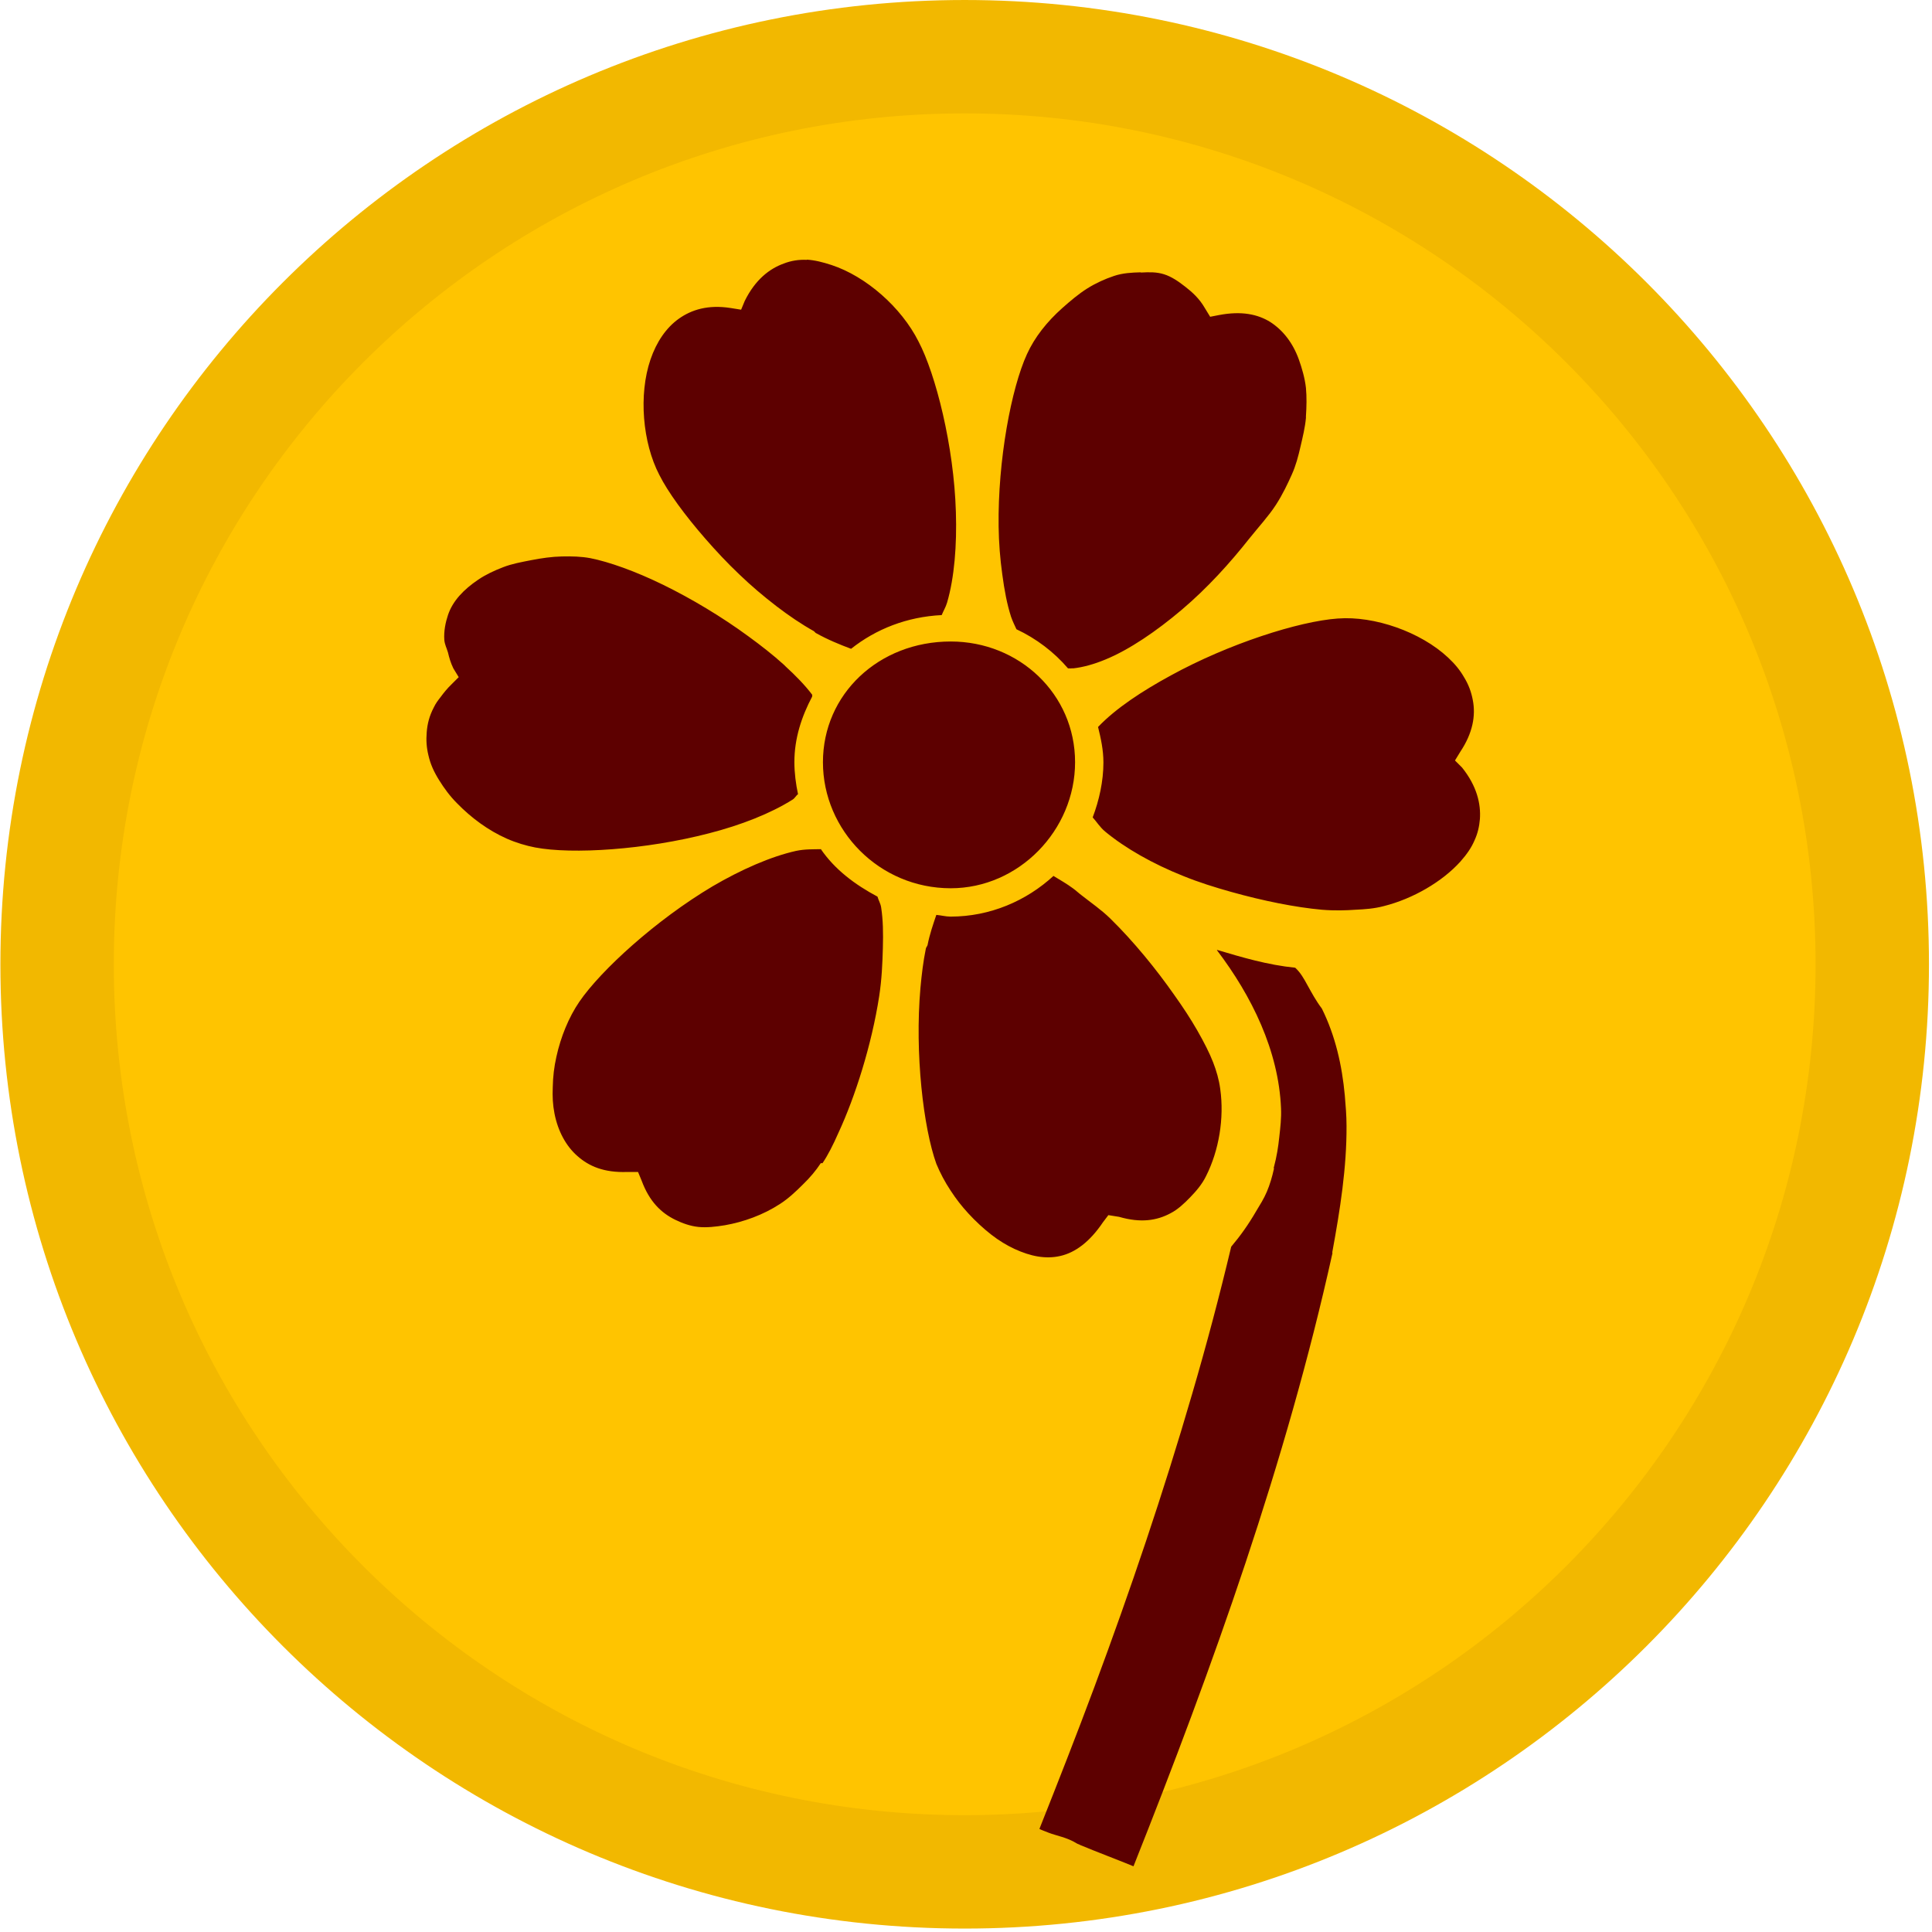
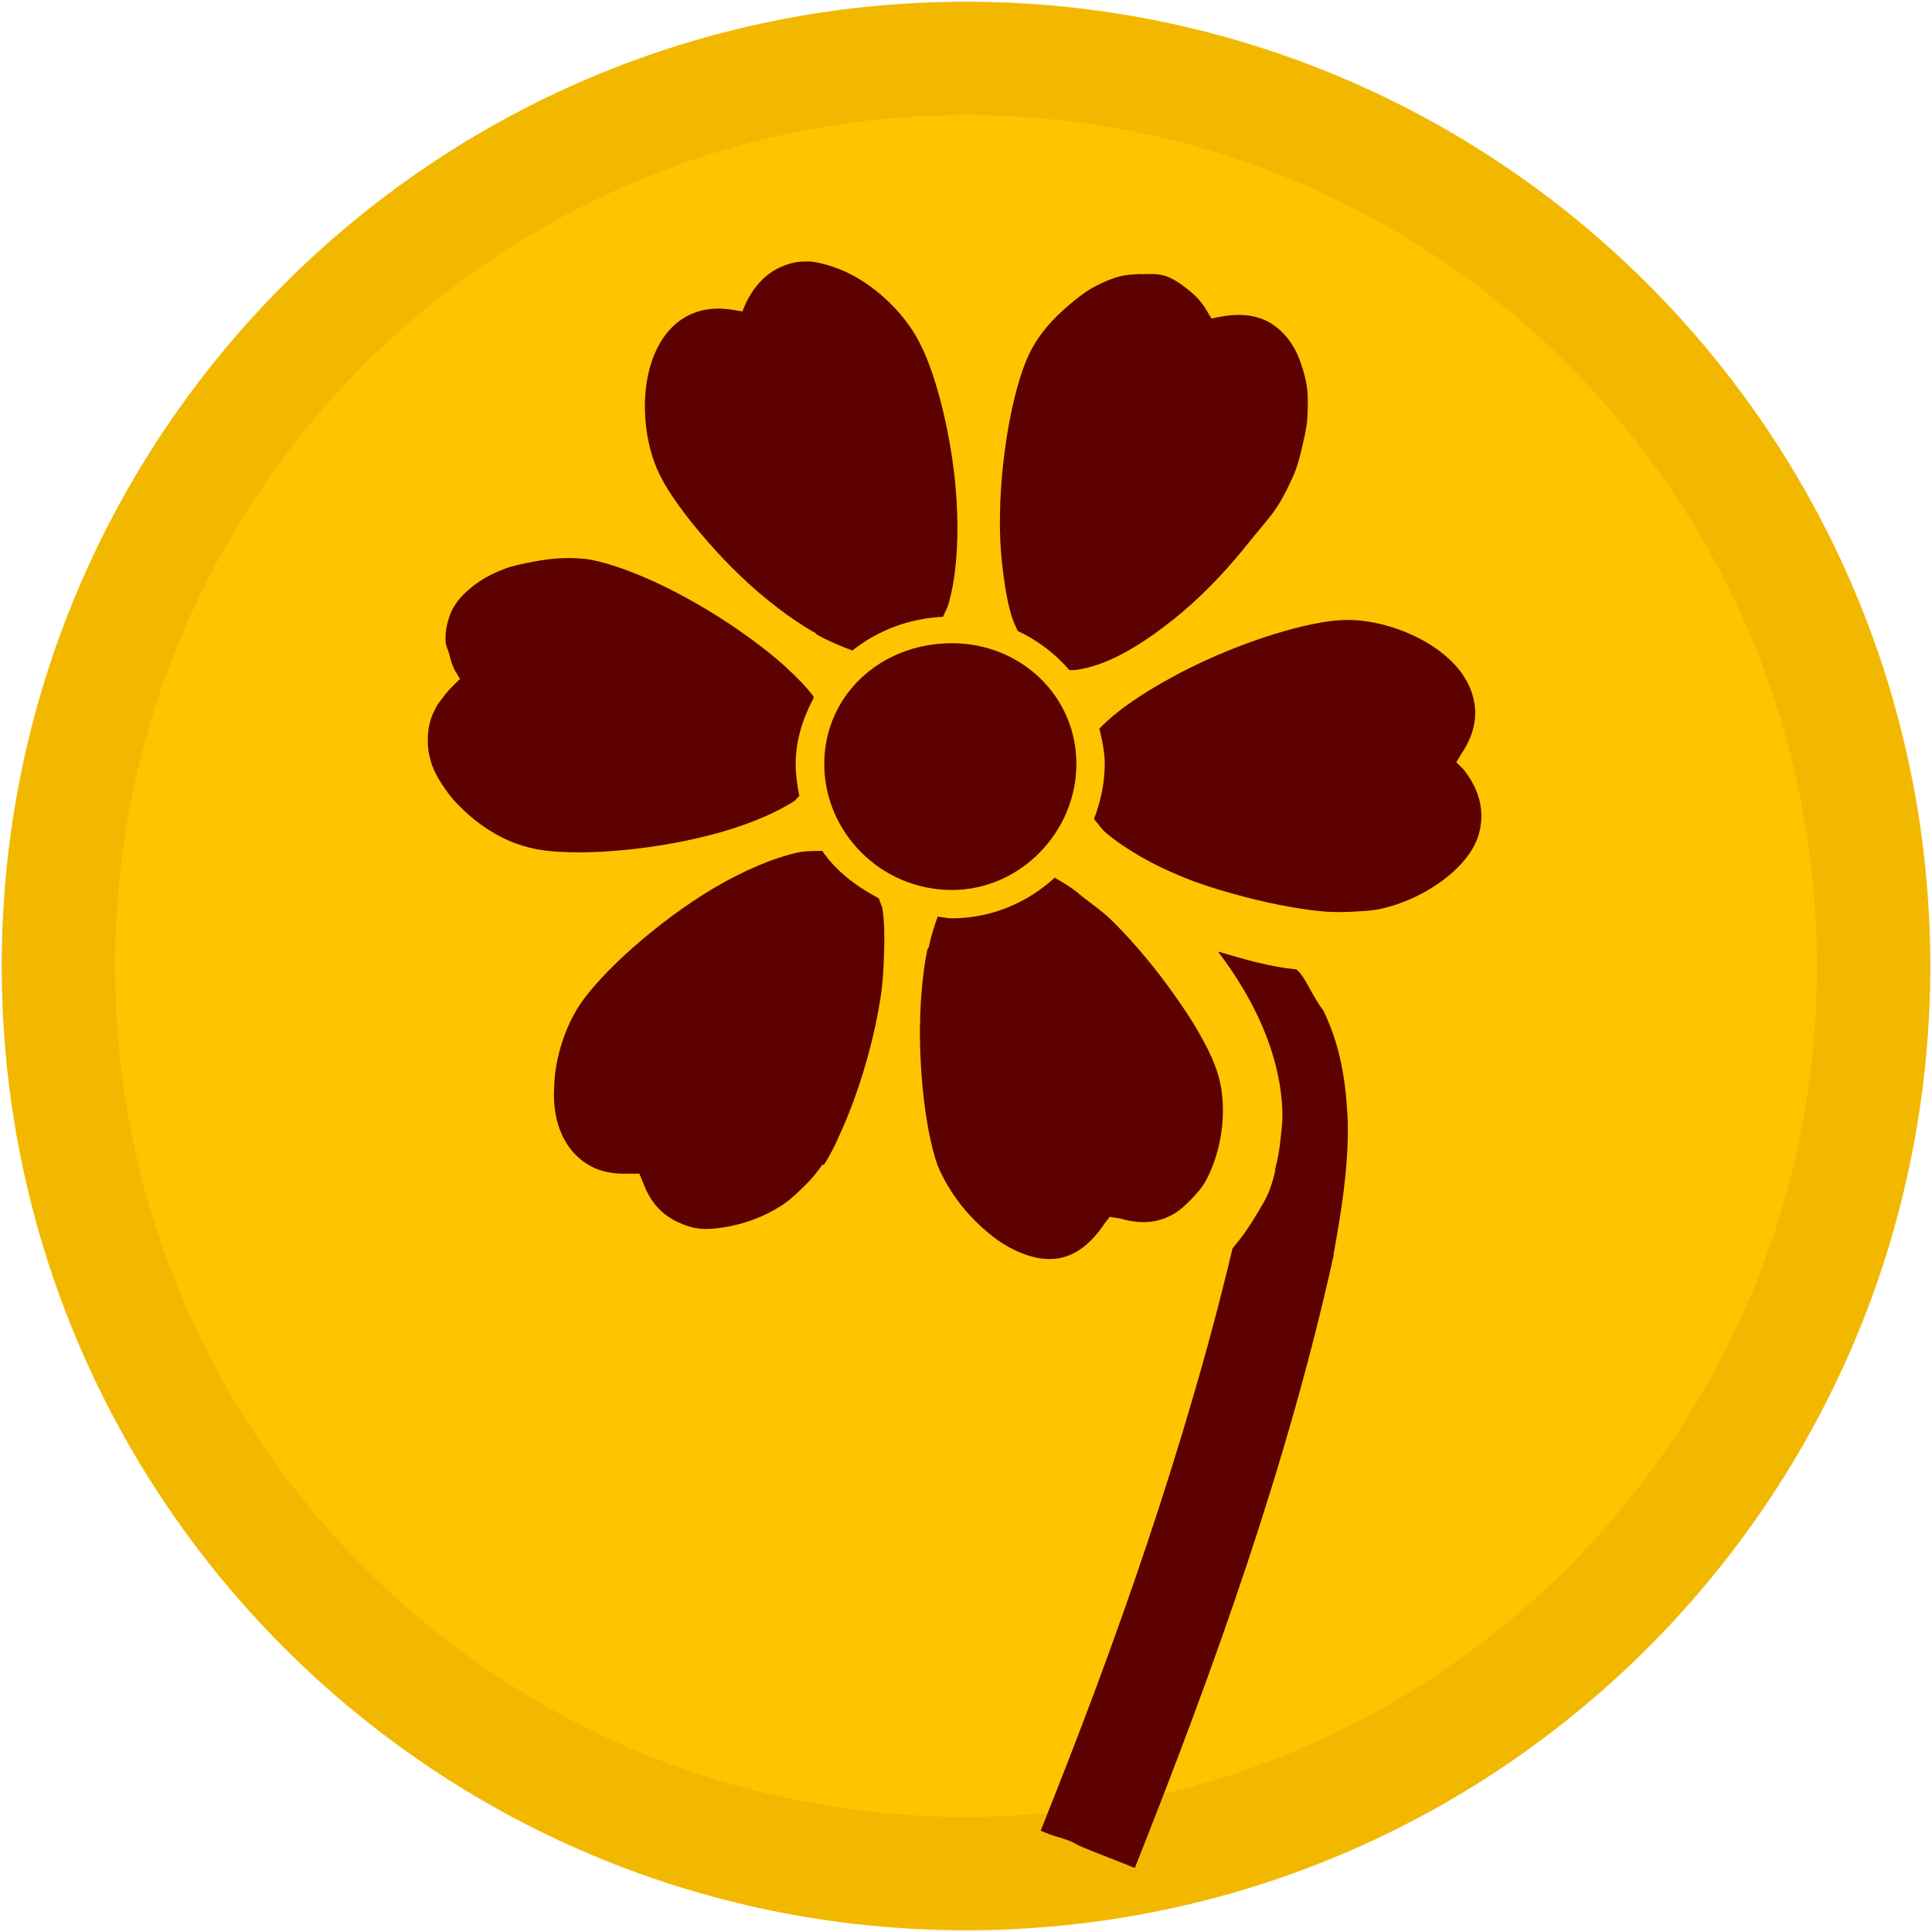
- <svg xmlns="http://www.w3.org/2000/svg" width="34" height="34" version="1.1" viewBox="0 0 8.996 8.996">
-   <g transform="translate(-.51412 -287.3)">
-     <circle cx="5.006" cy="291.79" r="4.226" fill="#ffc400" stroke="#f2b800" stroke-width=".528" />
-     <path d="m4.271 288.51c-.037-.002-.074.004-.107.017-.067.024-.133.075-.182.174l-.017.041-.05-.008c-.104-.016-.181.008-.24.05-.059.042-.104.108-.132.19-.056.164-.037.387.041.537.04.08.119.188.215.298.048.055.101.112.157.165.056.054.113.102.174.149.059.045.115.083.174.116.003.002.005.006.008.008.055.031.114.055.165.074.116-.092.26-.149.422-.157.008-.02.018-.035.025-.058.034-.116.046-.268.041-.422-.009-.307-.094-.642-.174-.794-.08-.159-.244-.303-.405-.356-.04-.013-.078-.023-.116-.025zm1.554.058c-.039.001-.083.003-.124.017-.042.014-.084.033-.124.058-.04.025-.08.059-.116.091-.072.064-.129.136-.165.215-.073.159-.136.494-.132.802.001.077.007.151.017.223.01.075.022.139.041.198.008.023.016.038.025.058.092.043.175.106.24.182.005-2e-4.011.001.017 0 .002-0.0.006 0.0.008 0 .045-.005.096-.019.149-.041.112-.046.238-.132.356-.232.119-.101.224-.217.314-.331.045-.056.091-.106.124-.157.033-.051.056-.101.074-.141.019-.042.03-.084.041-.132.01-.043.021-.088.025-.132 0-.003-0-.006 0-.008.003-.045.004-.089 0-.132-.005-.045-.019-.093-.033-.132-.028-.078-.074-.136-.132-.174-.059-.037-.135-.053-.24-.033l-.041.008-.025-.041c-.026-.045-.059-.074-.091-.099-.032-.025-.064-.047-.099-.058s-.069-.01-.107-.008zm-2.695 1.323c-.046.001-.095.008-.141.017-.046.009-.091.017-.132.033-.042.016-.082.035-.116.058-.068.046-.119.099-.141.165-.011.033-.02.074-.017.116.002.021.01.035.017.058.006.025.012.047.025.074l.025.041-.033.033c-.019.018-.036.039-.05.058-.014.018-.024.031-.033.05-.021.04-.03.077-.033.116-.003.037-.001.07.008.107.009.04.025.076.05.116.023.037.05.074.083.107.066.068.146.127.232.165.043.019.09.033.132.041.173.033.514.011.81-.066.148-.038.286-.092.389-.157.011-.007.015-.018.025-.025-.01-.046-.017-.1-.017-.149 0-.112.034-.213.083-.306-.001-.002.001-.007 0-.008-.033-.044-.077-.089-.124-.132-.003-.003-.006-.006-.008-.008-.051-.046-.106-.089-.165-.132-.124-.091-.266-.176-.397-.24s-.253-.107-.339-.124c-.043-.008-.086-.009-.132-.008zm3.613.289c-.182.013-.509.118-.777.265-.134.073-.256.153-.339.24.013.053.025.107.025.165 0 .088-.02.177-.05.256.019.021.033.045.058.066.093.077.221.15.364.207.071.029.148.053.223.074.15.042.3.072.422.083.061.005.114.003.157 0 .043-.002.087-.005.132-.017.135-.034.271-.113.356-.207.03-.034.051-.064.066-.099.015-.033.022-.064.025-.099.005-.071-.014-.154-.083-.24l-.033-.033.025-.041c.058-.087.072-.168.058-.24-.007-.038-.02-.073-.041-.107-.019-.033-.042-.061-.074-.091-.128-.12-.344-.195-.513-.182zm-1.802.107c-.335 0-.595.245-.595.562s.262.587.595.587c.317 0 .579-.27.579-.587s-.26-.562-.579-.562zm-.604.967c-.036.001-.073-.001-.116.008-.117.026-.256.087-.389.165-.264.157-.52.391-.62.537-.05.073-.087.165-.107.256-.011.049-.016.093-.017.141-.002.045 0.0.083.008.124.016.082.054.152.107.198.053.047.123.078.232.074h.05l.017.041c.036.097.091.15.157.182.033.016.069.029.107.033.039.004.081-.001.124-.008.086-.015.178-.048.256-.099.039-.025.075-.059.107-.091.033-.032.06-.064.083-.099h.008c.025-.037.049-.084.074-.141.078-.168.155-.41.19-.637.012-.079.015-.151.017-.223.002-.07.001-.132-.008-.19-.003-.019-.012-.032-.017-.05-.105-.056-.199-.126-.265-.223zm1.083.124c-.127.117-.296.19-.48.19-.022 0-.044-.006-.066-.008-.015.044-.031.09-.041.141-.002.006-.007.01-.008.017-.012.059-.019.117-.025.182-.027.306.014.652.074.819.017.041.04.085.066.124.026.04.051.072.083.107.032.035.072.072.107.099.036.028.071.049.107.066.076.035.146.049.215.033.069-.016.136-.065.198-.157l.025-.033.05.008c.1.029.175.018.24-.017.033-.017.063-.045.091-.074.028-.029.055-.06.074-.099.06-.119.085-.269.066-.405-.006-.045-.018-.085-.033-.124-.017-.044-.042-.093-.074-.149-.031-.054-.065-.106-.107-.165-.084-.12-.188-.248-.298-.356-.042-.041-.089-.073-.132-.107-.015-.011-.027-.023-.041-.033-.031-.023-.06-.039-.091-.058zm.761.347c.161.212.287.467.298.736.002.045-.003.087-.008.132-.005.048-.012.092-.025.141-.002.001 0.0.006 0 .008-.008.037-.019.074-.033.107-.014.033-.032.061-.05.091-.036.062-.073.114-.116.165-.055.231-.115.457-.182.686-.134.461-.288.915-.455 1.364-.083.223-.169.442-.256.661.009.005.024.01.041.017.038.015.087.022.132.05.006.004.011.004.017.008.079.033.165.065.248.099.371-.933.711-1.882.926-2.853.001-.003-.001-.006 0-.008.036-.196.067-.392.066-.587-4.77e-5-.048-.004-.093-.008-.141-.013-.141-.044-.278-.107-.405-.028-.037-.047-.073-.066-.107-.018-.033-.033-.06-.058-.083-.129-.013-.246-.048-.364-.083z" color="#000000" fill="#5d0000" style="text-decoration-line:none;text-indent:0;text-transform:none" />
-   </g>
+ <svg xmlns="http://www.w3.org/2000/svg" height="34" viewBox="0 0 8.996 8.996" width="34">
+   <circle cx="4.498" cy="4.498" fill="#ffc400" r="4.226" stroke="#f2b800" stroke-width=".528" />
+   <path d="m3.763 1.218c-.037-.002-.074.004-.107.017-.067.024-.133.075-.182.174l-.017.041-.05-.008c-.104-.016-.181.008-.24.05s-.104.108-.132.19c-.056.164-.037.387.041.537.04.08.119.188.215.298.048.055.101.112.157.165.056.054.113.102.174.149.059.045.115.083.174.116.003.002.005.006.008.008.055.031.114.055.165.074.116-.092.26-.149.422-.157.008-.02.018-.035.025-.058.034-.116.046-.268.041-.422-.009-.307-.094-.642-.174-.794-.08-.159-.244-.303-.405-.356-.04-.013-.078-.023-.116-.025zm1.554.058c-.039.001-.083.003-.124.017-.042.014-.084.033-.124.058-.04.025-.08.059-.116.091-.072.064-.129.136-.165.215-.073.159-.136.494-.132.802.001.077.007.151.017.223.01.075.022.139.041.198.008.023.016.038.025.058.092.043.175.106.24.182.005-0.0.011.001.017 0 .002-0.0.006 0.0.008 0 .045-.005.096-.019.149-.041.112-.046.238-.132.356-.232.119-.101.224-.217.314-.331.045-.056.091-.106.124-.157.033-.051.056-.101.074-.141.019-.042.03-.084.041-.132.01-.043.021-.088.025-.132 0-.003-0-.006 0-.008.003-.045.004-.089 0-.132-.005-.045-.019-.093-.033-.132-.028-.078-.074-.136-.132-.174-.059-.037-.135-.053-.24-.033l-.041.008-.025-.041c-.026-.045-.059-.074-.091-.099-.032-.025-.064-.047-.099-.058s-.069-.01-.107-.008zm-2.695 1.323c-.046.001-.095.008-.141.017-.046.009-.091.017-.132.033-.042.016-.082.035-.116.058-.068.046-.119.099-.141.165-.011.033-.02.074-.017.116.002.021.01.035.017.058.006.025.012.047.025.074l.025.041-.033.033c-.019.018-.036.039-.05.058-.014.018-.024.031-.033.05-.021.04-.03.077-.033.116-.003.037-.001.07.008.107.009.04.025.076.05.116.023.037.05.074.083.107.066.068.146.127.232.165.043.019.09.033.132.041.173.033.514.011.81-.066.148-.038.286-.092.389-.157.011-.007.015-.018.025-.025-.01-.046-.017-.1-.017-.149 0-.112.034-.213.083-.306-.001-.002.001-.007 0-.008-.033-.044-.077-.089-.124-.132-.003-.003-.006-.006-.008-.008-.051-.046-.106-.089-.165-.132-.124-.091-.266-.176-.397-.24s-.253-.107-.339-.124c-.043-.008-.086-.009-.132-.008zm3.613.289c-.182.013-.509.118-.777.265-.134.073-.256.153-.339.24.013.053.025.107.025.165 0 .088-.02.177-.05.256.019.021.033.045.058.066.093.077.221.15.364.207.071.029.148.053.223.074.15.042.3.072.422.083.061.005.114.003.157 0 .043-.002.087-.005.132-.017.135-.034.271-.113.356-.207.03-.034.051-.064.066-.099.015-.033.022-.064.025-.099.005-.071-.014-.154-.083-.24l-.033-.033.025-.041c.058-.087.072-.168.058-.24-.007-.038-.02-.073-.041-.107-.019-.033-.042-.061-.074-.091-.128-.12-.344-.195-.513-.182zm-1.802.107c-.335 0-.595.245-.595.562s.262.587.595.587c.317 0 .579-.27.579-.587s-.26-.562-.579-.562zm-.604.967c-.036.001-.073-.001-.116.008-.117.026-.256.087-.389.165-.264.157-.52.391-.62.537-.05.073-.087.165-.107.256-.011.049-.016.093-.017.141-.002.045 0.0.083.008.124.016.082.054.152.107.198.053.047.123.078.232.074h.05l.017.041c.036.097.091.15.157.182.033.016.069.029.107.033.039.004.081-.001.124-.008.086-.015.178-.048.256-.099.039-.025.075-.059.107-.091.033-.032.06-.064.083-.099h.008c.025-.037.049-.084.074-.141.078-.168.155-.41.19-.637.012-.079.015-.151.017-.223.002-.07.001-.132-.008-.19-.003-.019-.012-.032-.017-.05-.105-.056-.199-.126-.265-.223zm1.083.124c-.127.117-.296.19-.48.19-.022 0-.044-.006-.066-.008-.015.044-.031.09-.041.141-.002.006-.007.01-.008.017-.012.059-.019.117-.025.182-.027.306.014.652.074.819.017.041.04.085.066.124.026.04.051.072.083.107.032.035.072.072.107.099.036.028.071.049.107.066.076.035.146.049.215.033.069-.016.136-.065.198-.157l.025-.033.05.008c.1.029.175.018.24-.017.033-.017.063-.045.091-.074.028-.029.055-.06.074-.099.06-.119.085-.269.066-.405-.006-.045-.018-.085-.033-.124-.017-.044-.042-.093-.074-.149-.031-.054-.065-.106-.107-.165-.084-.12-.188-.248-.298-.356-.042-.041-.089-.073-.132-.107-.015-.011-.027-.023-.041-.033-.031-.023-.06-.039-.091-.058zm.761.347c.161.212.287.467.298.736.002.045-.003.087-.008.132-.005.048-.012.092-.025.141-.002.001 0.0.006 0 .008-.008.037-.019.074-.033.107-.014.033-.032.061-.05.091-.036.062-.073.114-.116.165-.055.231-.115.457-.182.686-.134.461-.288.915-.455 1.364-.083.223-.169.442-.256.661.009.005.024.01.041.017.038.015.087.022.132.05.006.004.011.004.017.008.079.033.165.065.248.099.371-.933.711-1.882.926-2.853.001-.003-.001-.006 0-.008.036-.196.067-.392.066-.587-0-.048-.004-.093-.008-.141-.013-.141-.044-.278-.107-.405-.028-.037-.047-.073-.066-.107-.018-.033-.033-.06-.058-.083-.129-.013-.246-.048-.364-.083z" fill="#5d0000" />
</svg>
